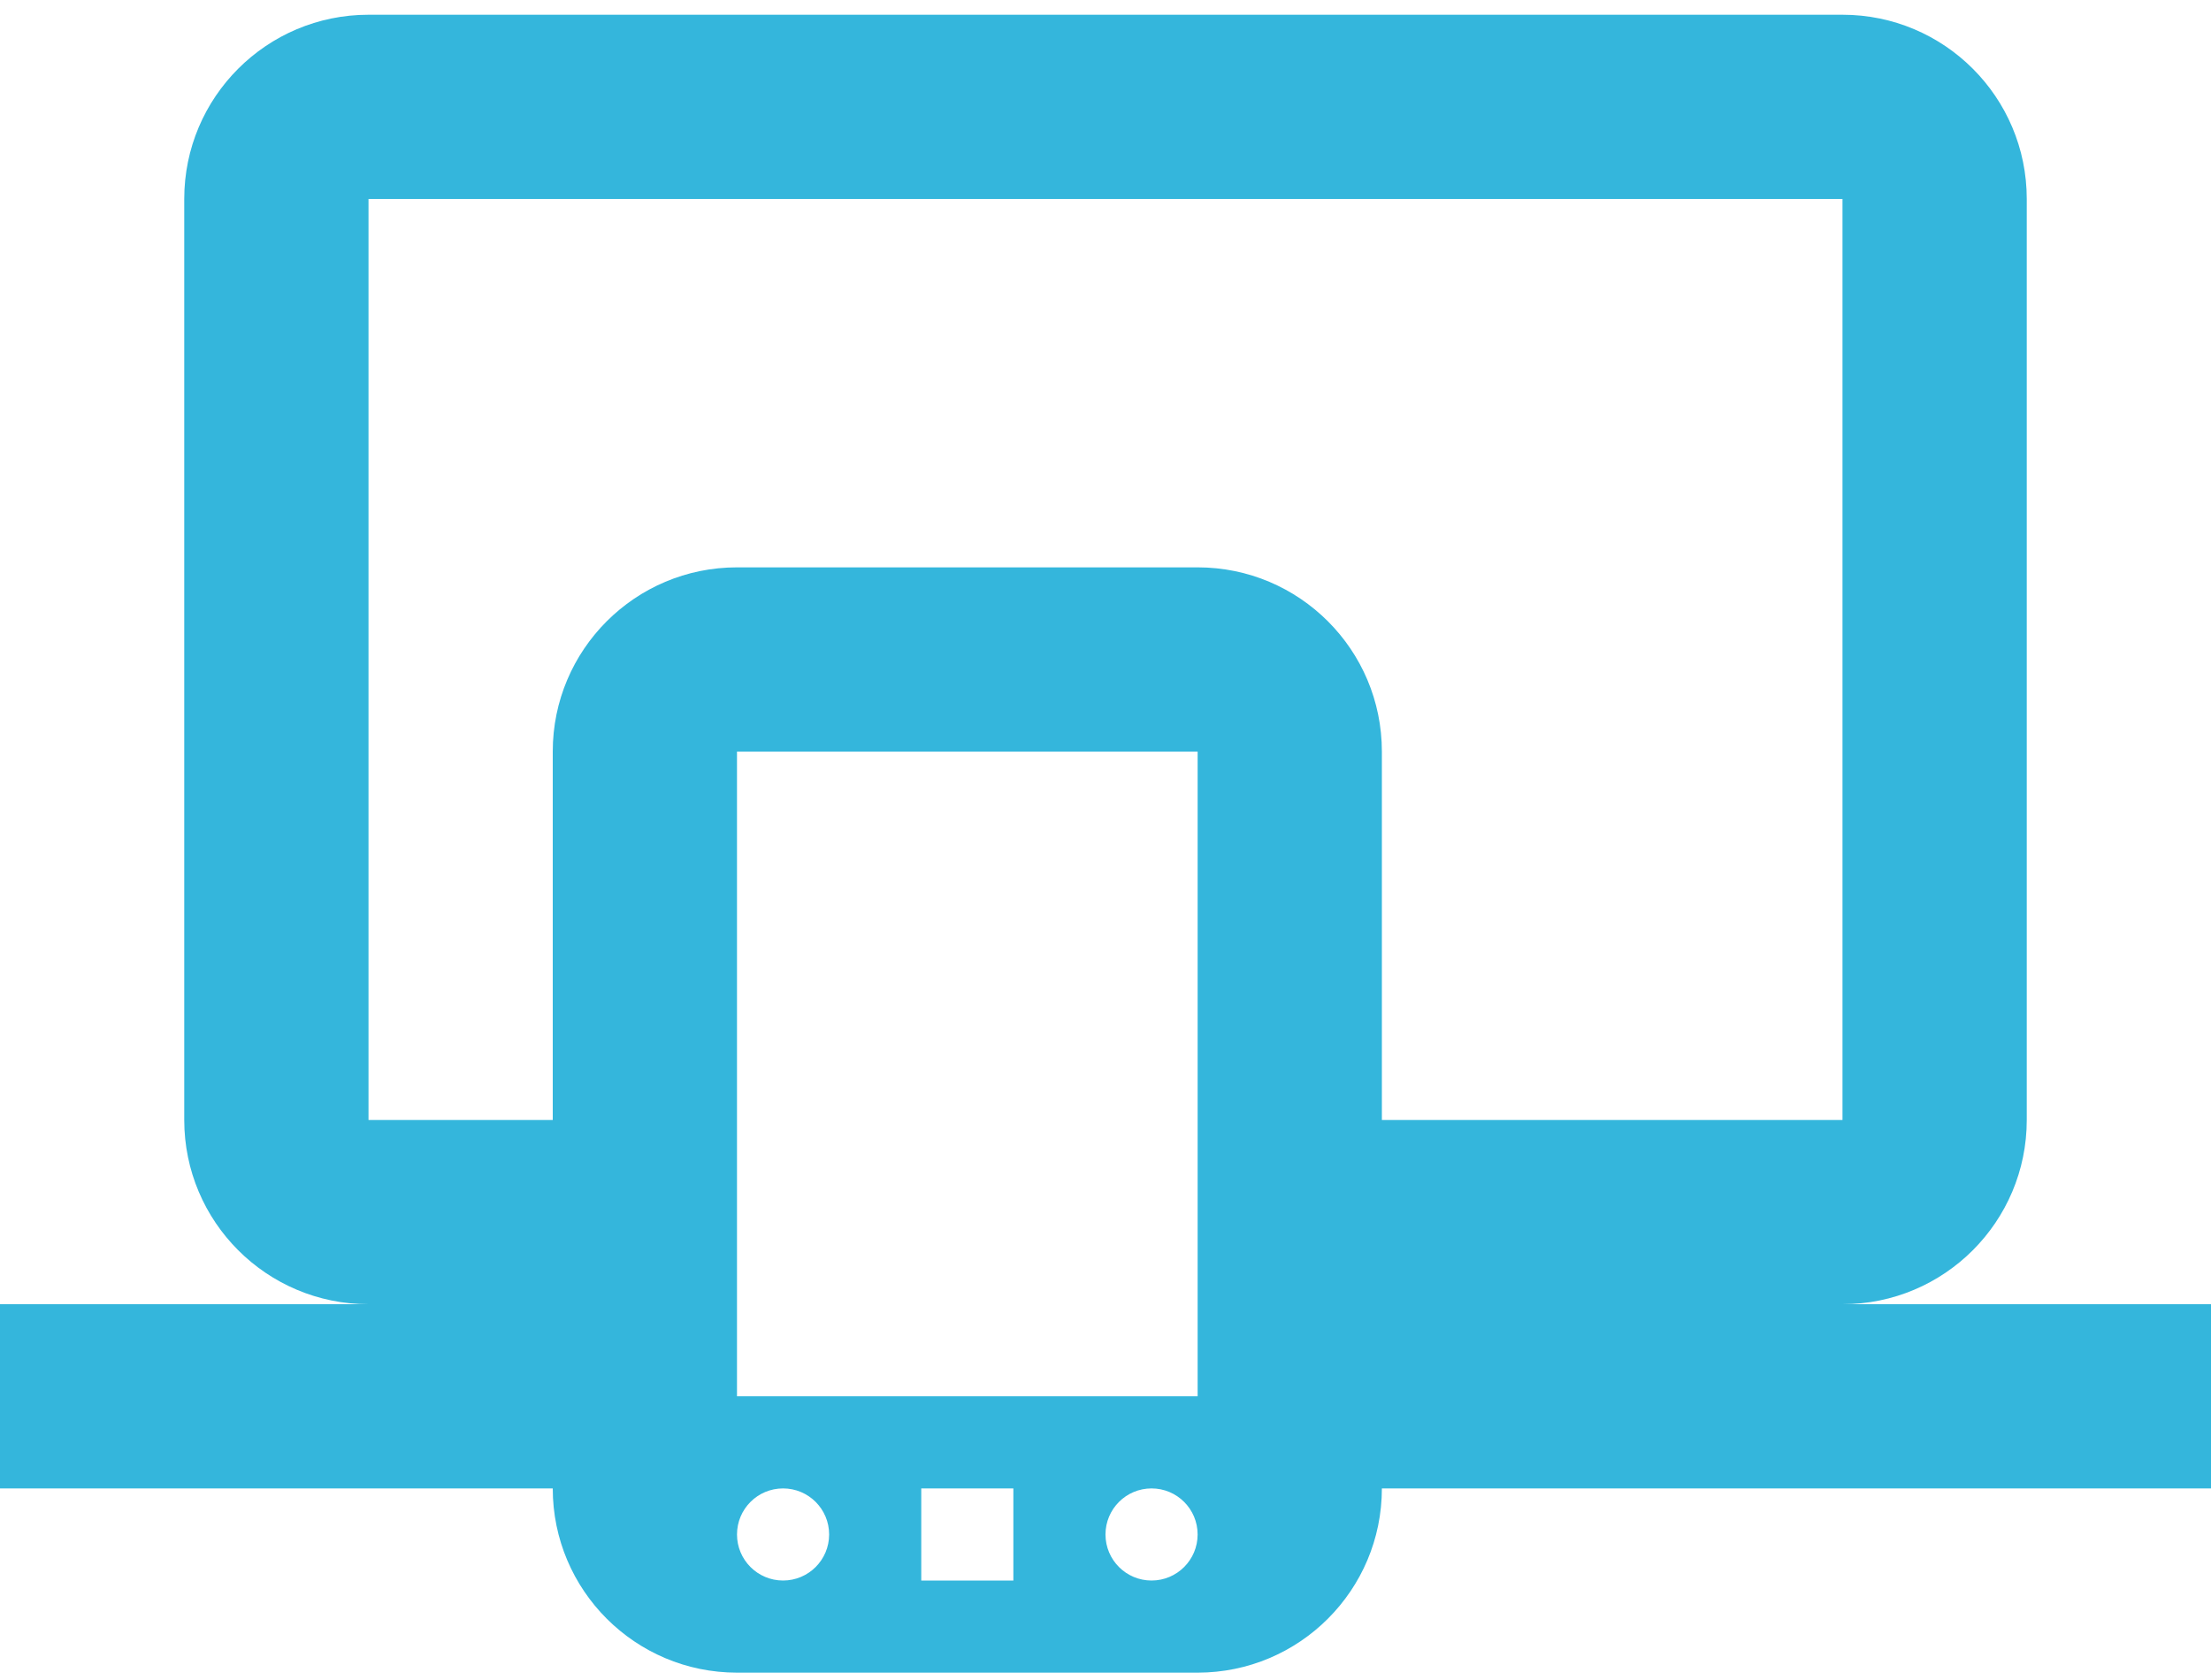
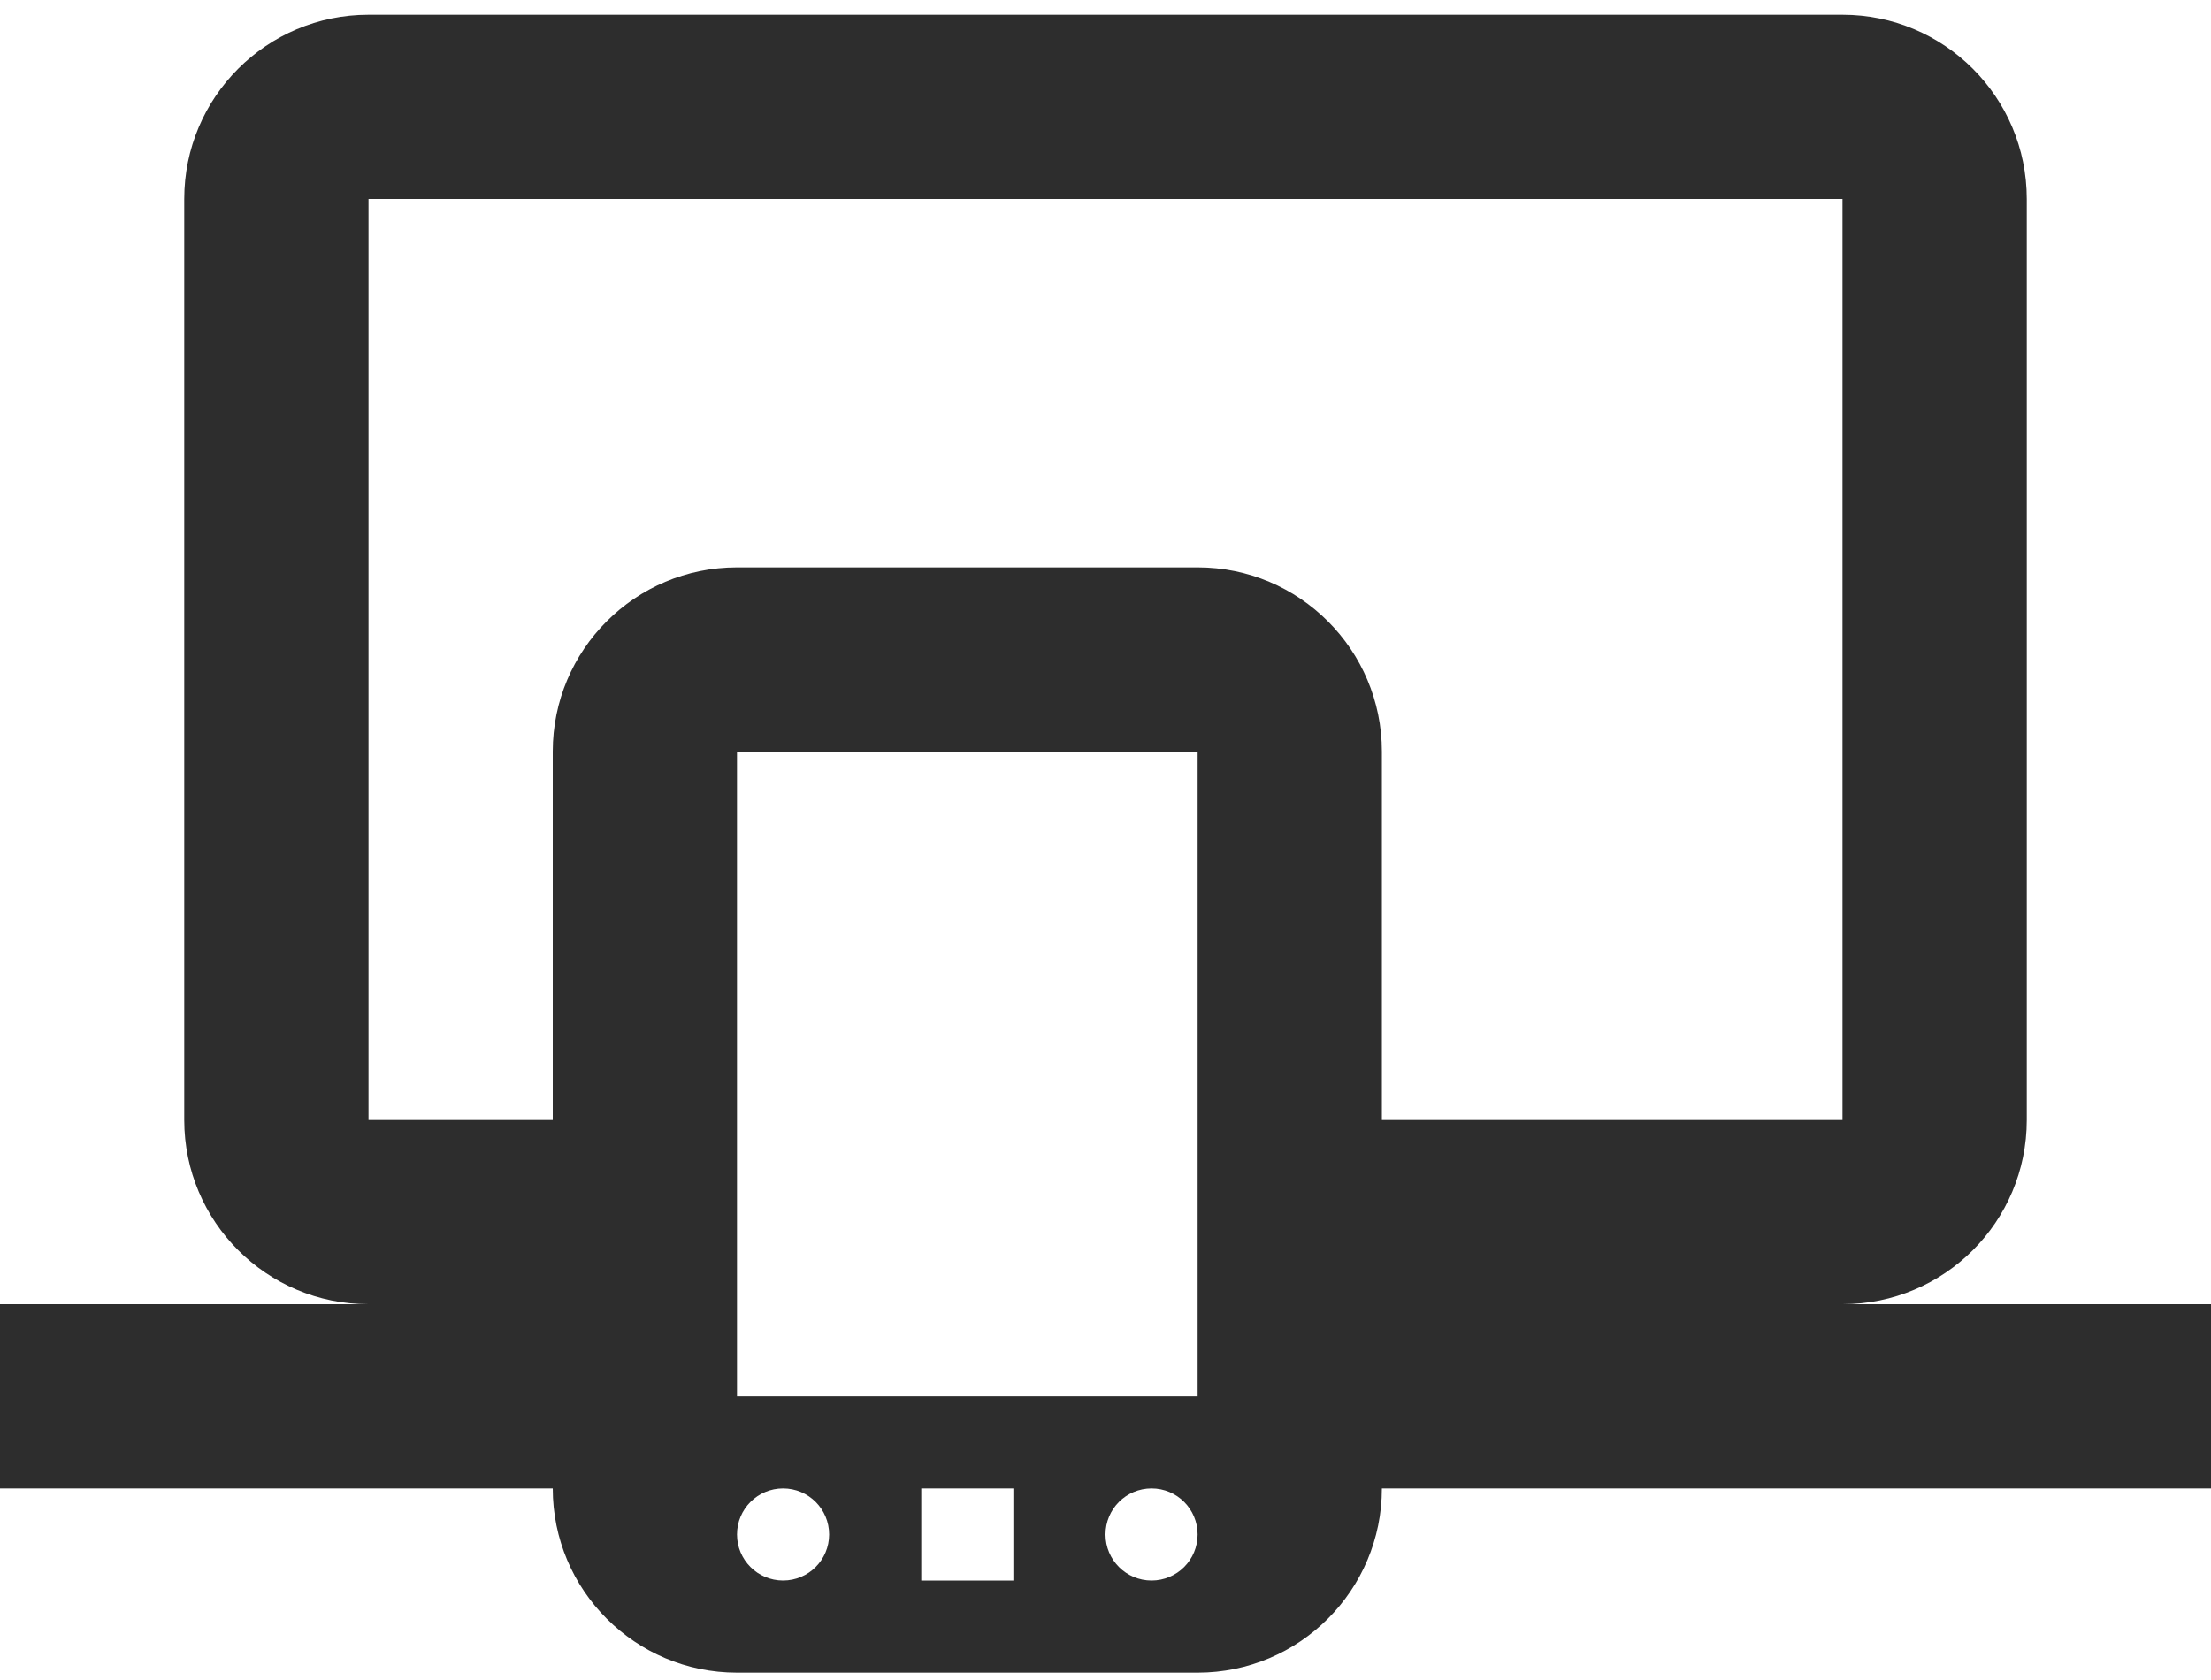
<svg xmlns="http://www.w3.org/2000/svg" width="100" height="76" fill="none">
-   <path d="M83.333 9v41.666H62.5V34a8.333 8.333 0 00-8.333-8.334H33.333A8.333 8.333 0 0025 34v16.666h-8.333V9h66.666zM100 67.333V59H83.333a8.333 8.333 0 008.334-8.334V9A8.333 8.333 0 0083.333.667H16.667A8.333 8.333 0 008.333 9v41.666A8.334 8.334 0 0016.667 59H0v8.333h25a8.333 8.333 0 008.333 8.334h20.834a8.333 8.333 0 008.333-8.334H100zm-47.917 0a2.083 2.083 0 110 4.167 2.083 2.083 0 010-4.167zm-16.666 0a2.083 2.083 0 110 4.167 2.083 2.083 0 010-4.167zm10.416 0V71.5h-4.166v-4.167h4.166zM54.167 34v29.166H33.333V34h20.834z" fill="#34B6DC" />
+   <path d="M83.333 9v41.666H62.5V34a8.333 8.333 0 00-8.333-8.334H33.333A8.333 8.333 0 0025 34v16.666h-8.333V9h66.666zM100 67.333V59H83.333a8.333 8.333 0 008.334-8.334V9A8.333 8.333 0 0083.333.667H16.667A8.333 8.333 0 008.333 9v41.666A8.334 8.334 0 0016.667 59H0v8.333h25a8.333 8.333 0 008.333 8.334h20.834a8.333 8.333 0 008.333-8.334H100zm-47.917 0a2.083 2.083 0 110 4.167 2.083 2.083 0 010-4.167zm-16.666 0a2.083 2.083 0 110 4.167 2.083 2.083 0 010-4.167zm10.416 0V71.5h-4.166v-4.167h4.166zM54.167 34v29.166H33.333V34h20.834z" fill="#2d2d2d" />
</svg>
